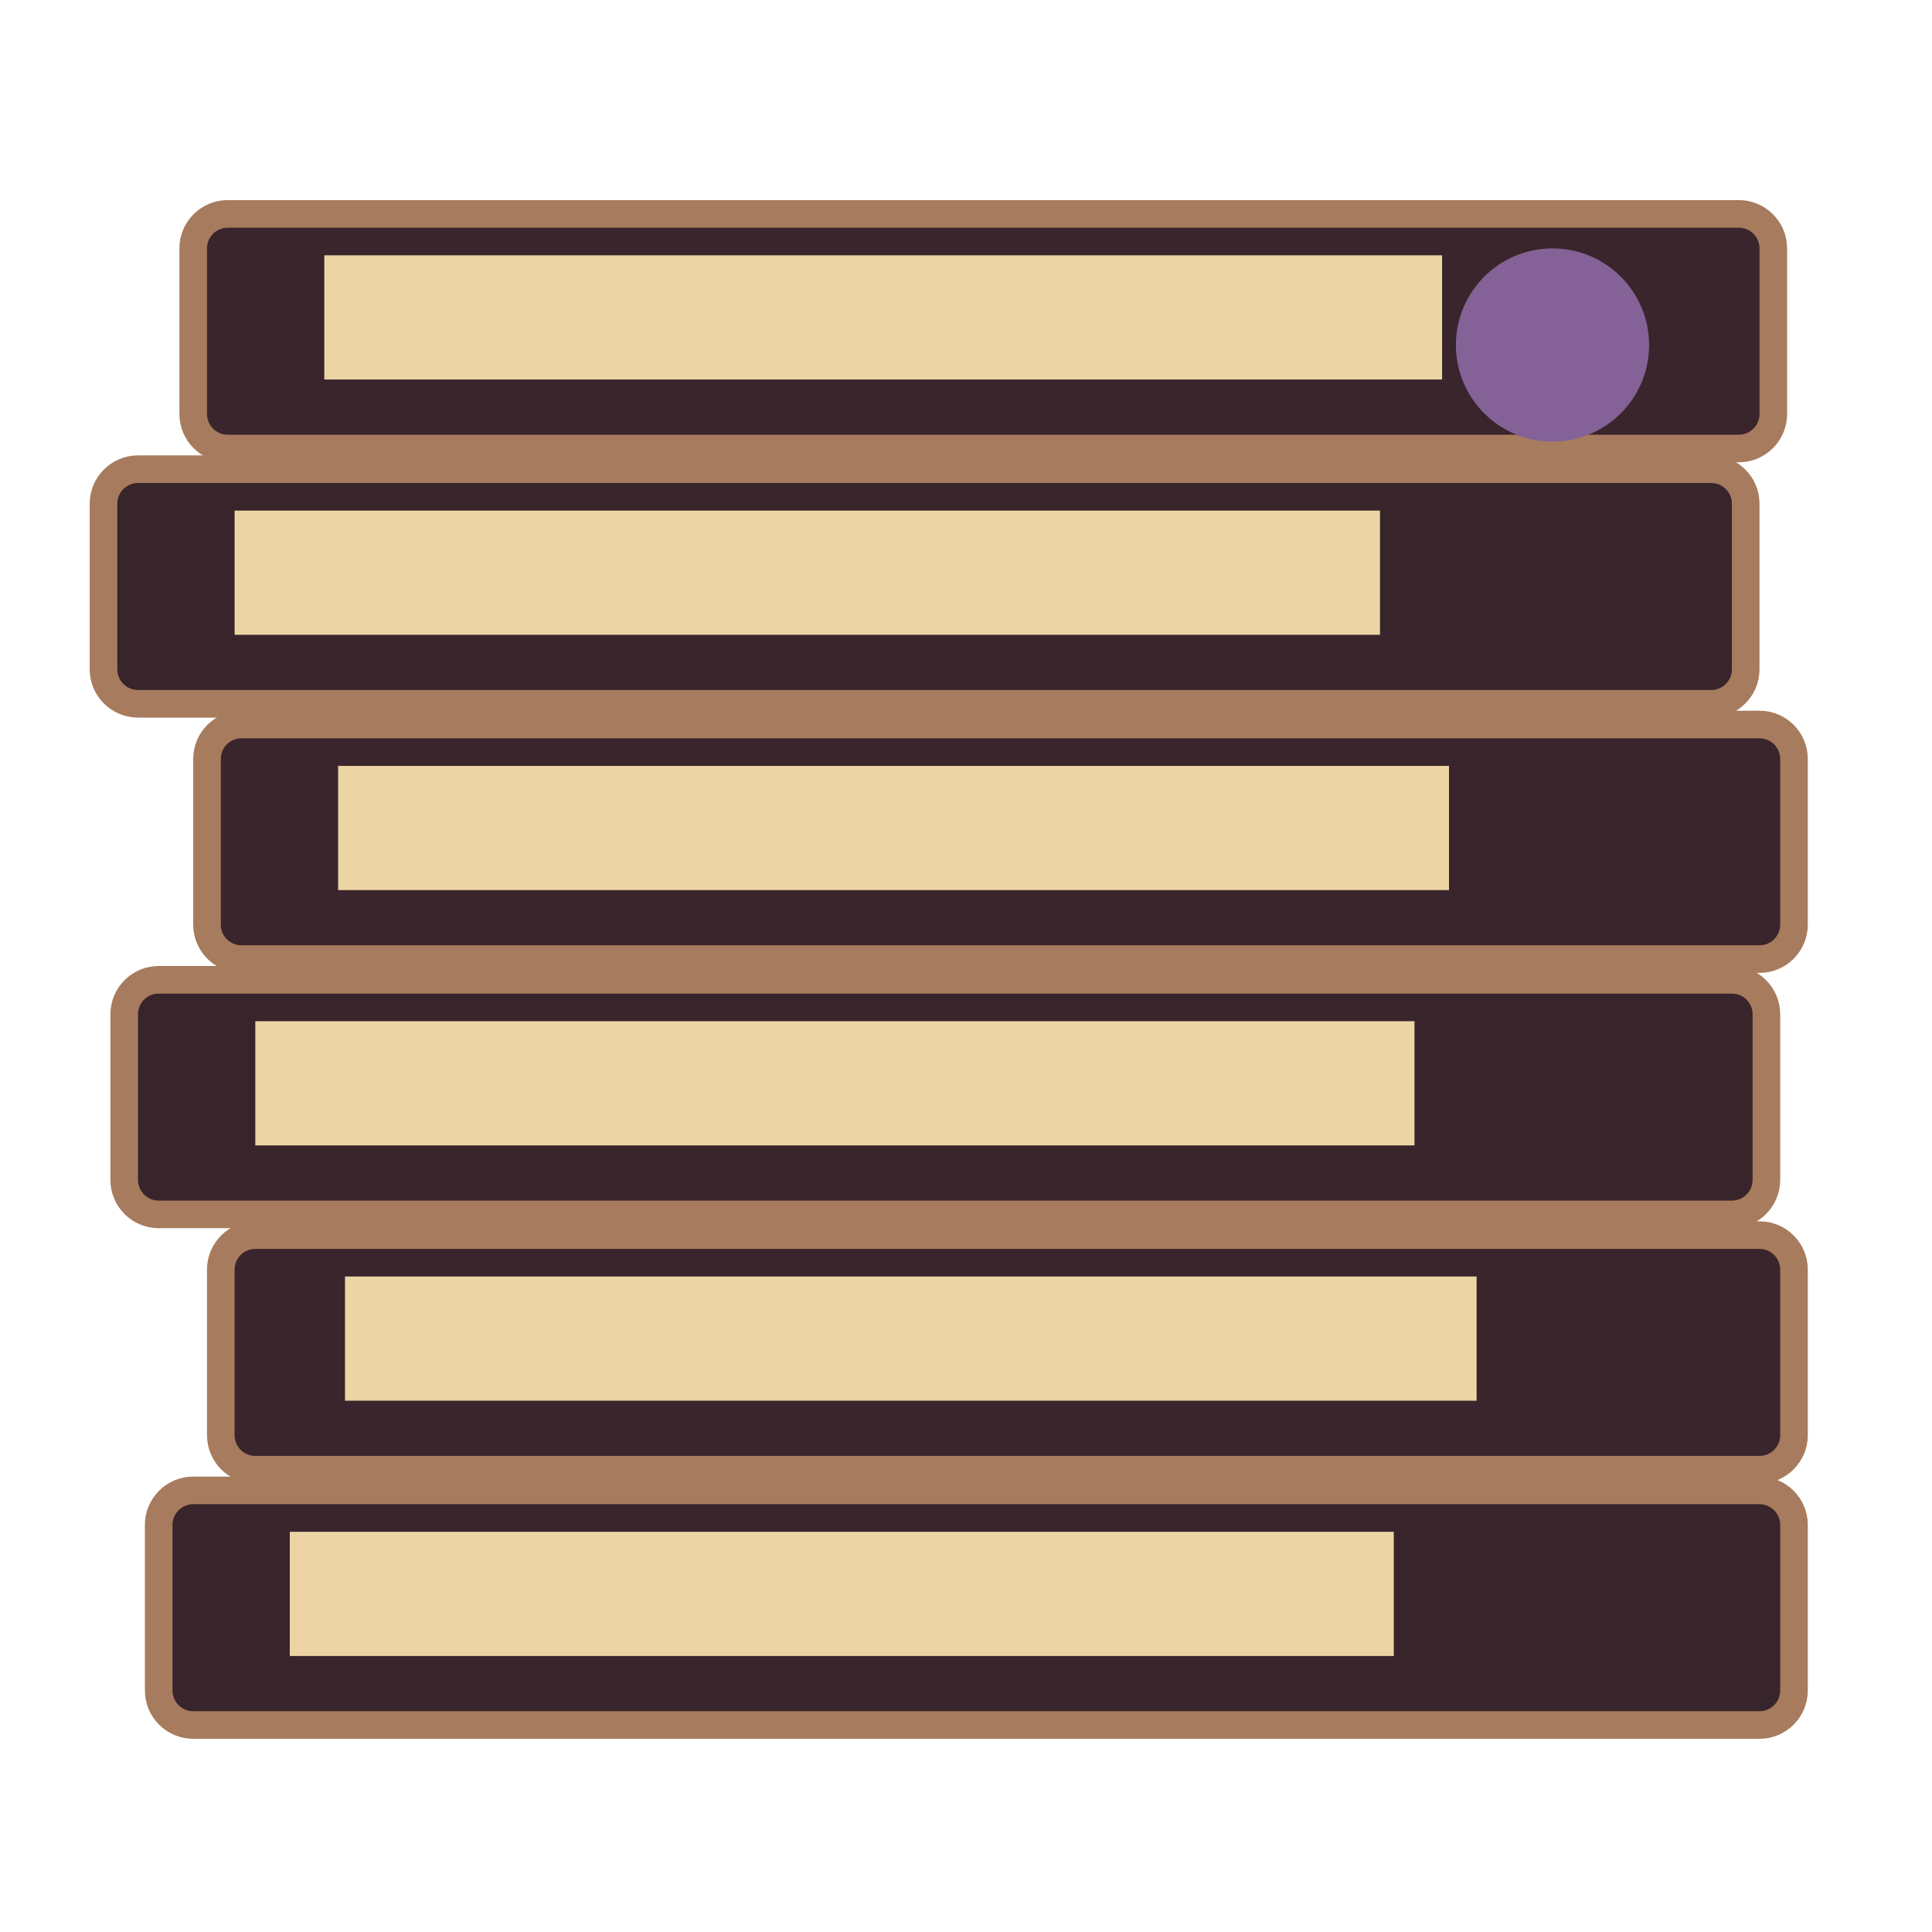
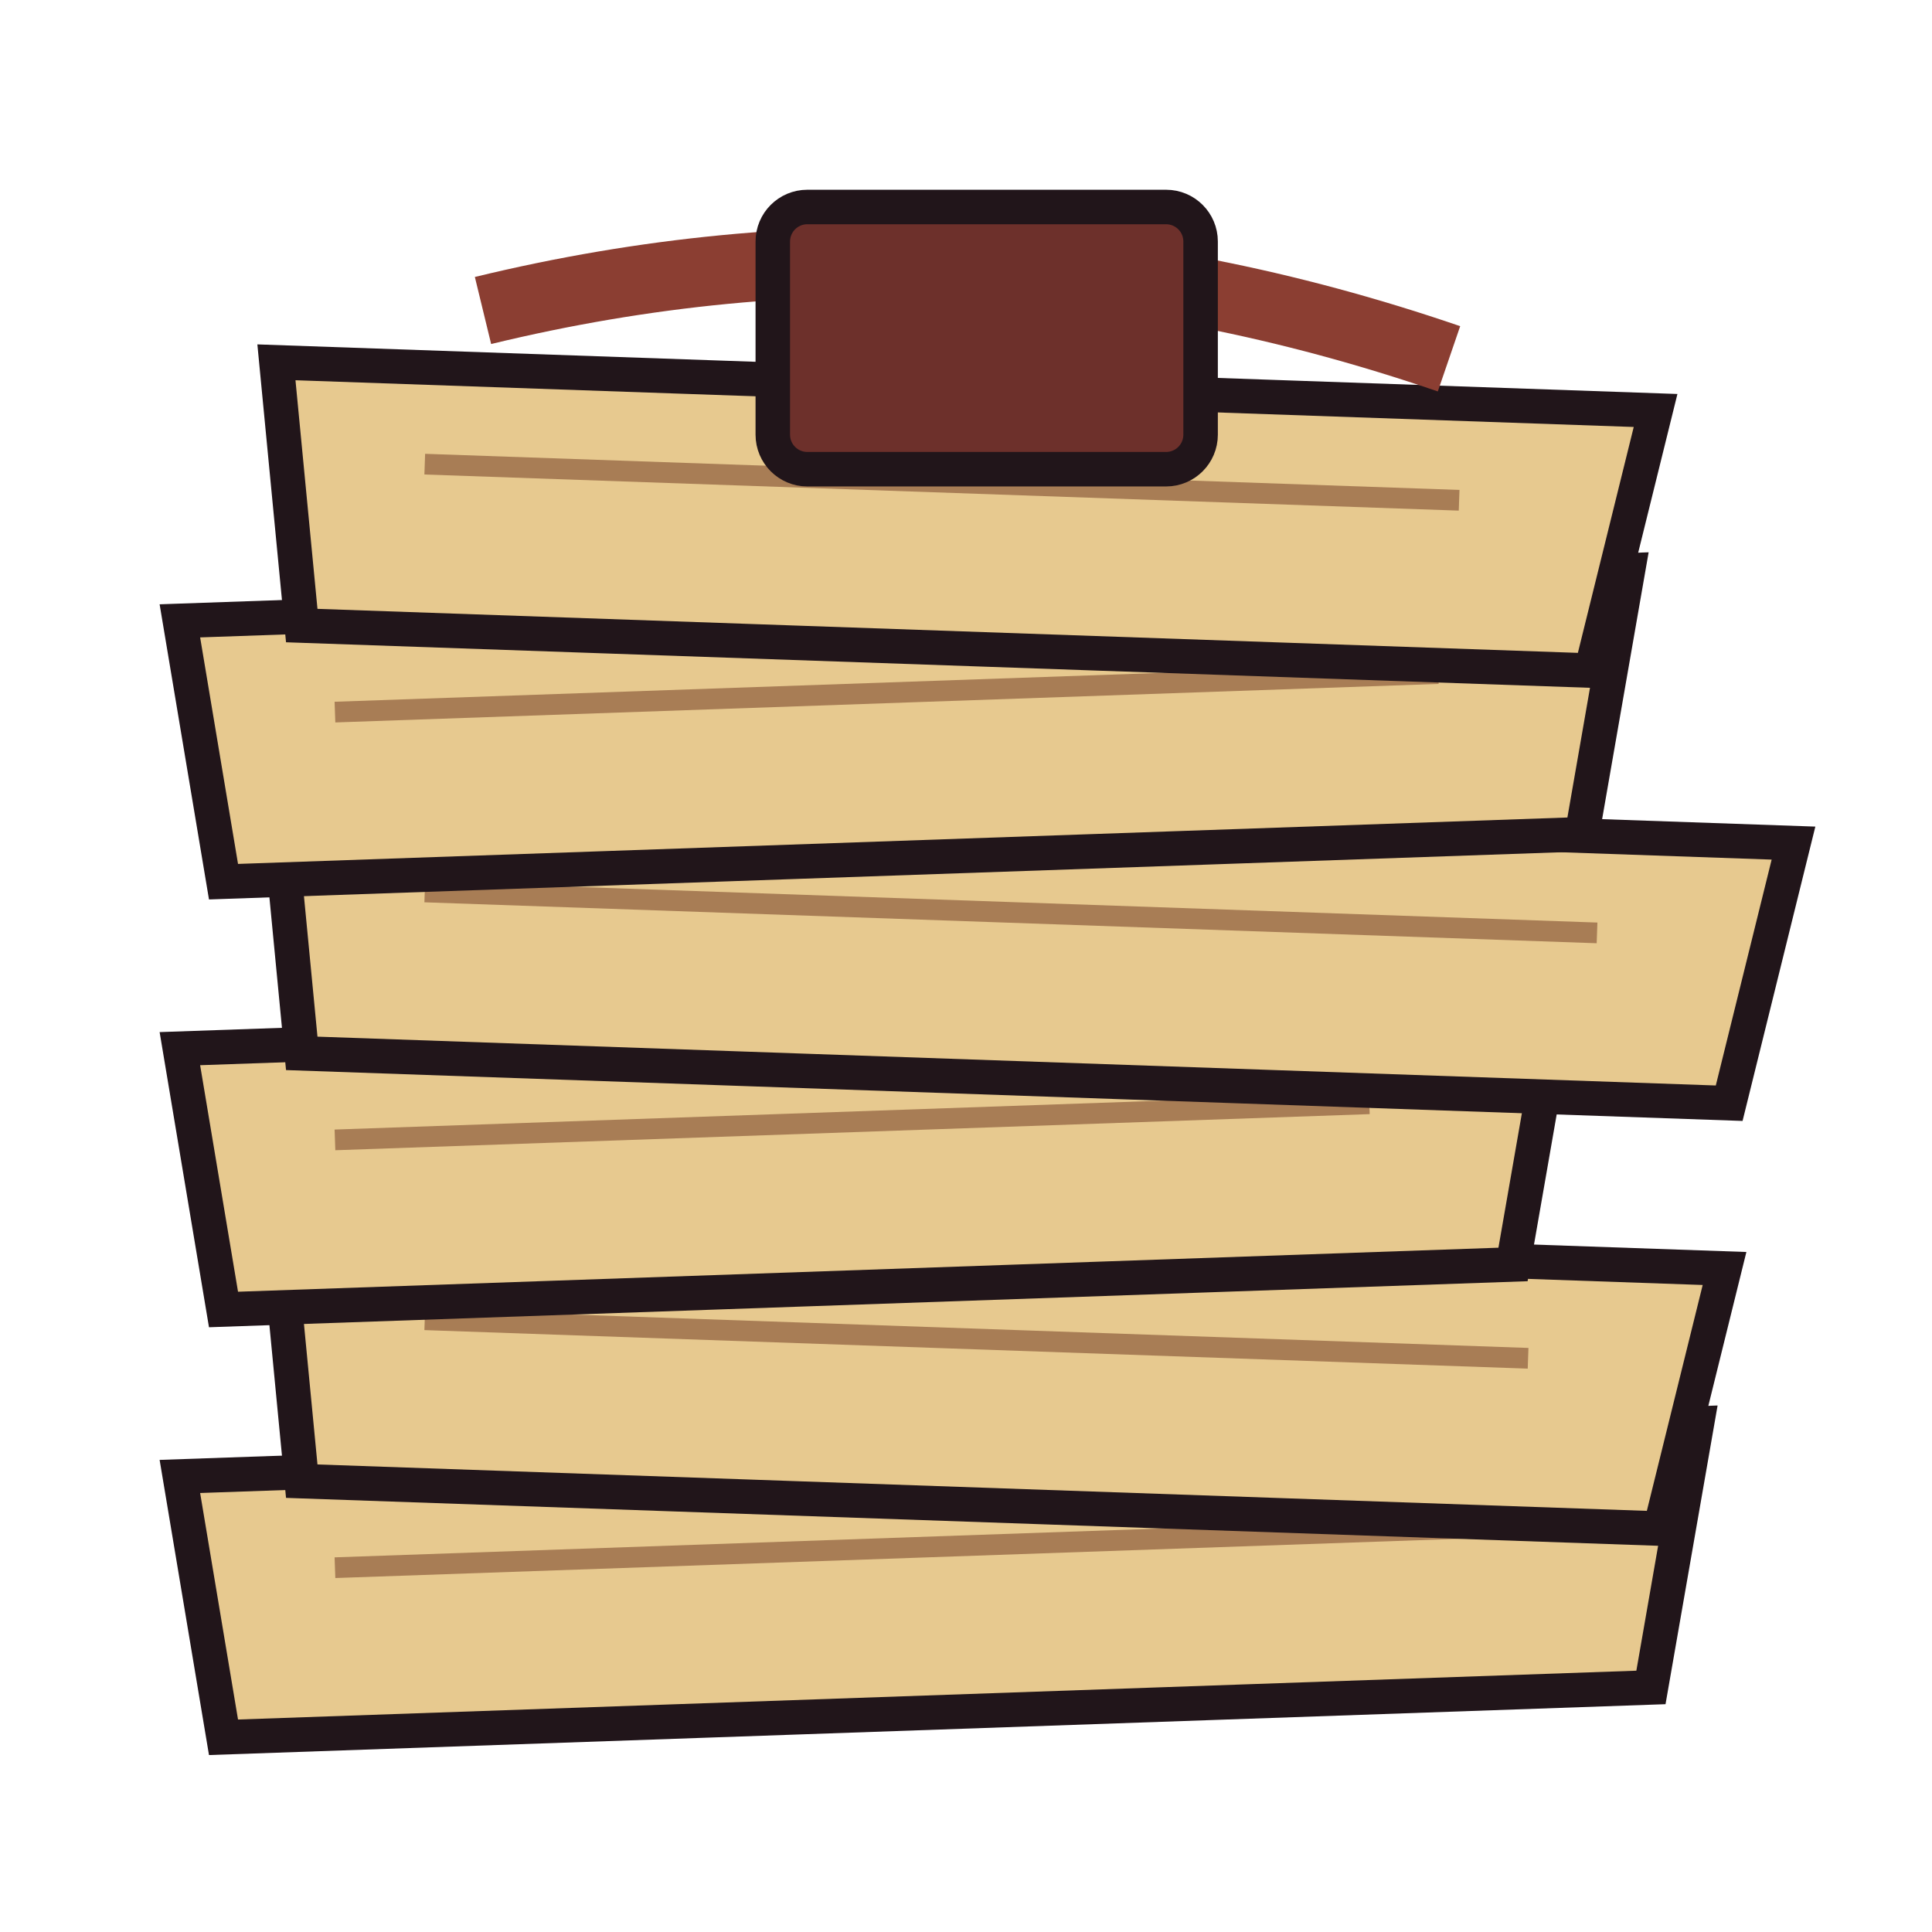
- <svg xmlns="http://www.w3.org/2000/svg" viewBox="0 0 280 280" width="280" height="280">
-   <g stroke="#a77b5d" stroke-width="4">
-     <rect x="23" y="216" width="237" height="34" rx="5" fill="#38252b" />
-     <rect x="32" y="179" width="228" height="34" rx="5" fill="#39252b" />
-     <rect x="18" y="142" width="238" height="34" rx="5" fill="#38252b" />
-     <rect x="30" y="105" width="230" height="34" rx="5" fill="#39252b" />
-     <rect x="15" y="68" width="238" height="34" rx="5" fill="#38252b" />
-     <rect x="28" y="31" width="229" height="34" rx="5" fill="#39252b" />
+ <svg xmlns="http://www.w3.org/2000/svg" width="280" height="280" viewBox="0 0 280 280">
+   <defs />
+   <g transform="rotate(-2 140 210)">
+     <path d="M26 210 H246 L238 248 H31Z" fill="#e7c98f" stroke="#21151a" stroke-width="5" />
+     <path d="M48 224 H218" stroke="#a87d55" stroke-width="3" />
  </g>
-   <g fill="#ecd4a4">
-     <rect x="42" y="222" width="160" height="18" />
-     <rect x="50" y="185" width="164" height="18" />
-     <rect x="37" y="148" width="168" height="18" />
-     <rect x="49" y="111" width="161" height="18" />
-     <rect x="34" y="74" width="166" height="18" />
-     <rect x="47" y="37" width="162" height="18" />
+   <g transform="rotate(2 140 180)">
+     <path d="M40 180 H250 L242 218 H45Z" fill="#e7c98f" stroke="#21151a" stroke-width="5" />
+     <path d="M62 194 H222" stroke="#a87d55" stroke-width="3" />
  </g>
-   <circle cx="225" cy="50" r="14" fill="#846297" />
+   <g transform="rotate(-2 140 148)">
+     <path d="M26 148 H226 L218 186 H31Z" fill="#e7c98f" stroke="#21151a" stroke-width="5" />
+     <path d="M48 162 H198" stroke="#a87d55" stroke-width="3" />
+   </g>
+   <g transform="rotate(2 140 118)">
+     <path d="M40 118 H260 L252 156 H45Z" fill="#e7c98f" stroke="#21151a" stroke-width="5" />
+     <path d="M62 132 H232" stroke="#a87d55" stroke-width="3" />
+   </g>
+   <g transform="rotate(-2 140 86)">
+     <path d="M26 86 H236 L228 124 H31Z" fill="#e7c98f" stroke="#21151a" stroke-width="5" />
+     <path d="M48 100 H208" stroke="#a87d55" stroke-width="3" />
+   </g>
+   <g transform="rotate(2 140 56)">
+     <path d="M40 56 H240 L232 94 H45Z" fill="#e7c98f" stroke="#21151a" stroke-width="5" />
+     <path d="M62 70 H212" stroke="#a87d55" stroke-width="3" />
+   </g>
+   <path d="M70 45 Q140 28 210 52" fill="none" stroke="#8b3e32" stroke-width="10" />
+   <rect x="112" y="30" width="62" height="38" rx="5" fill="#6d302b" stroke="#21151a" stroke-width="5" />
</svg>
